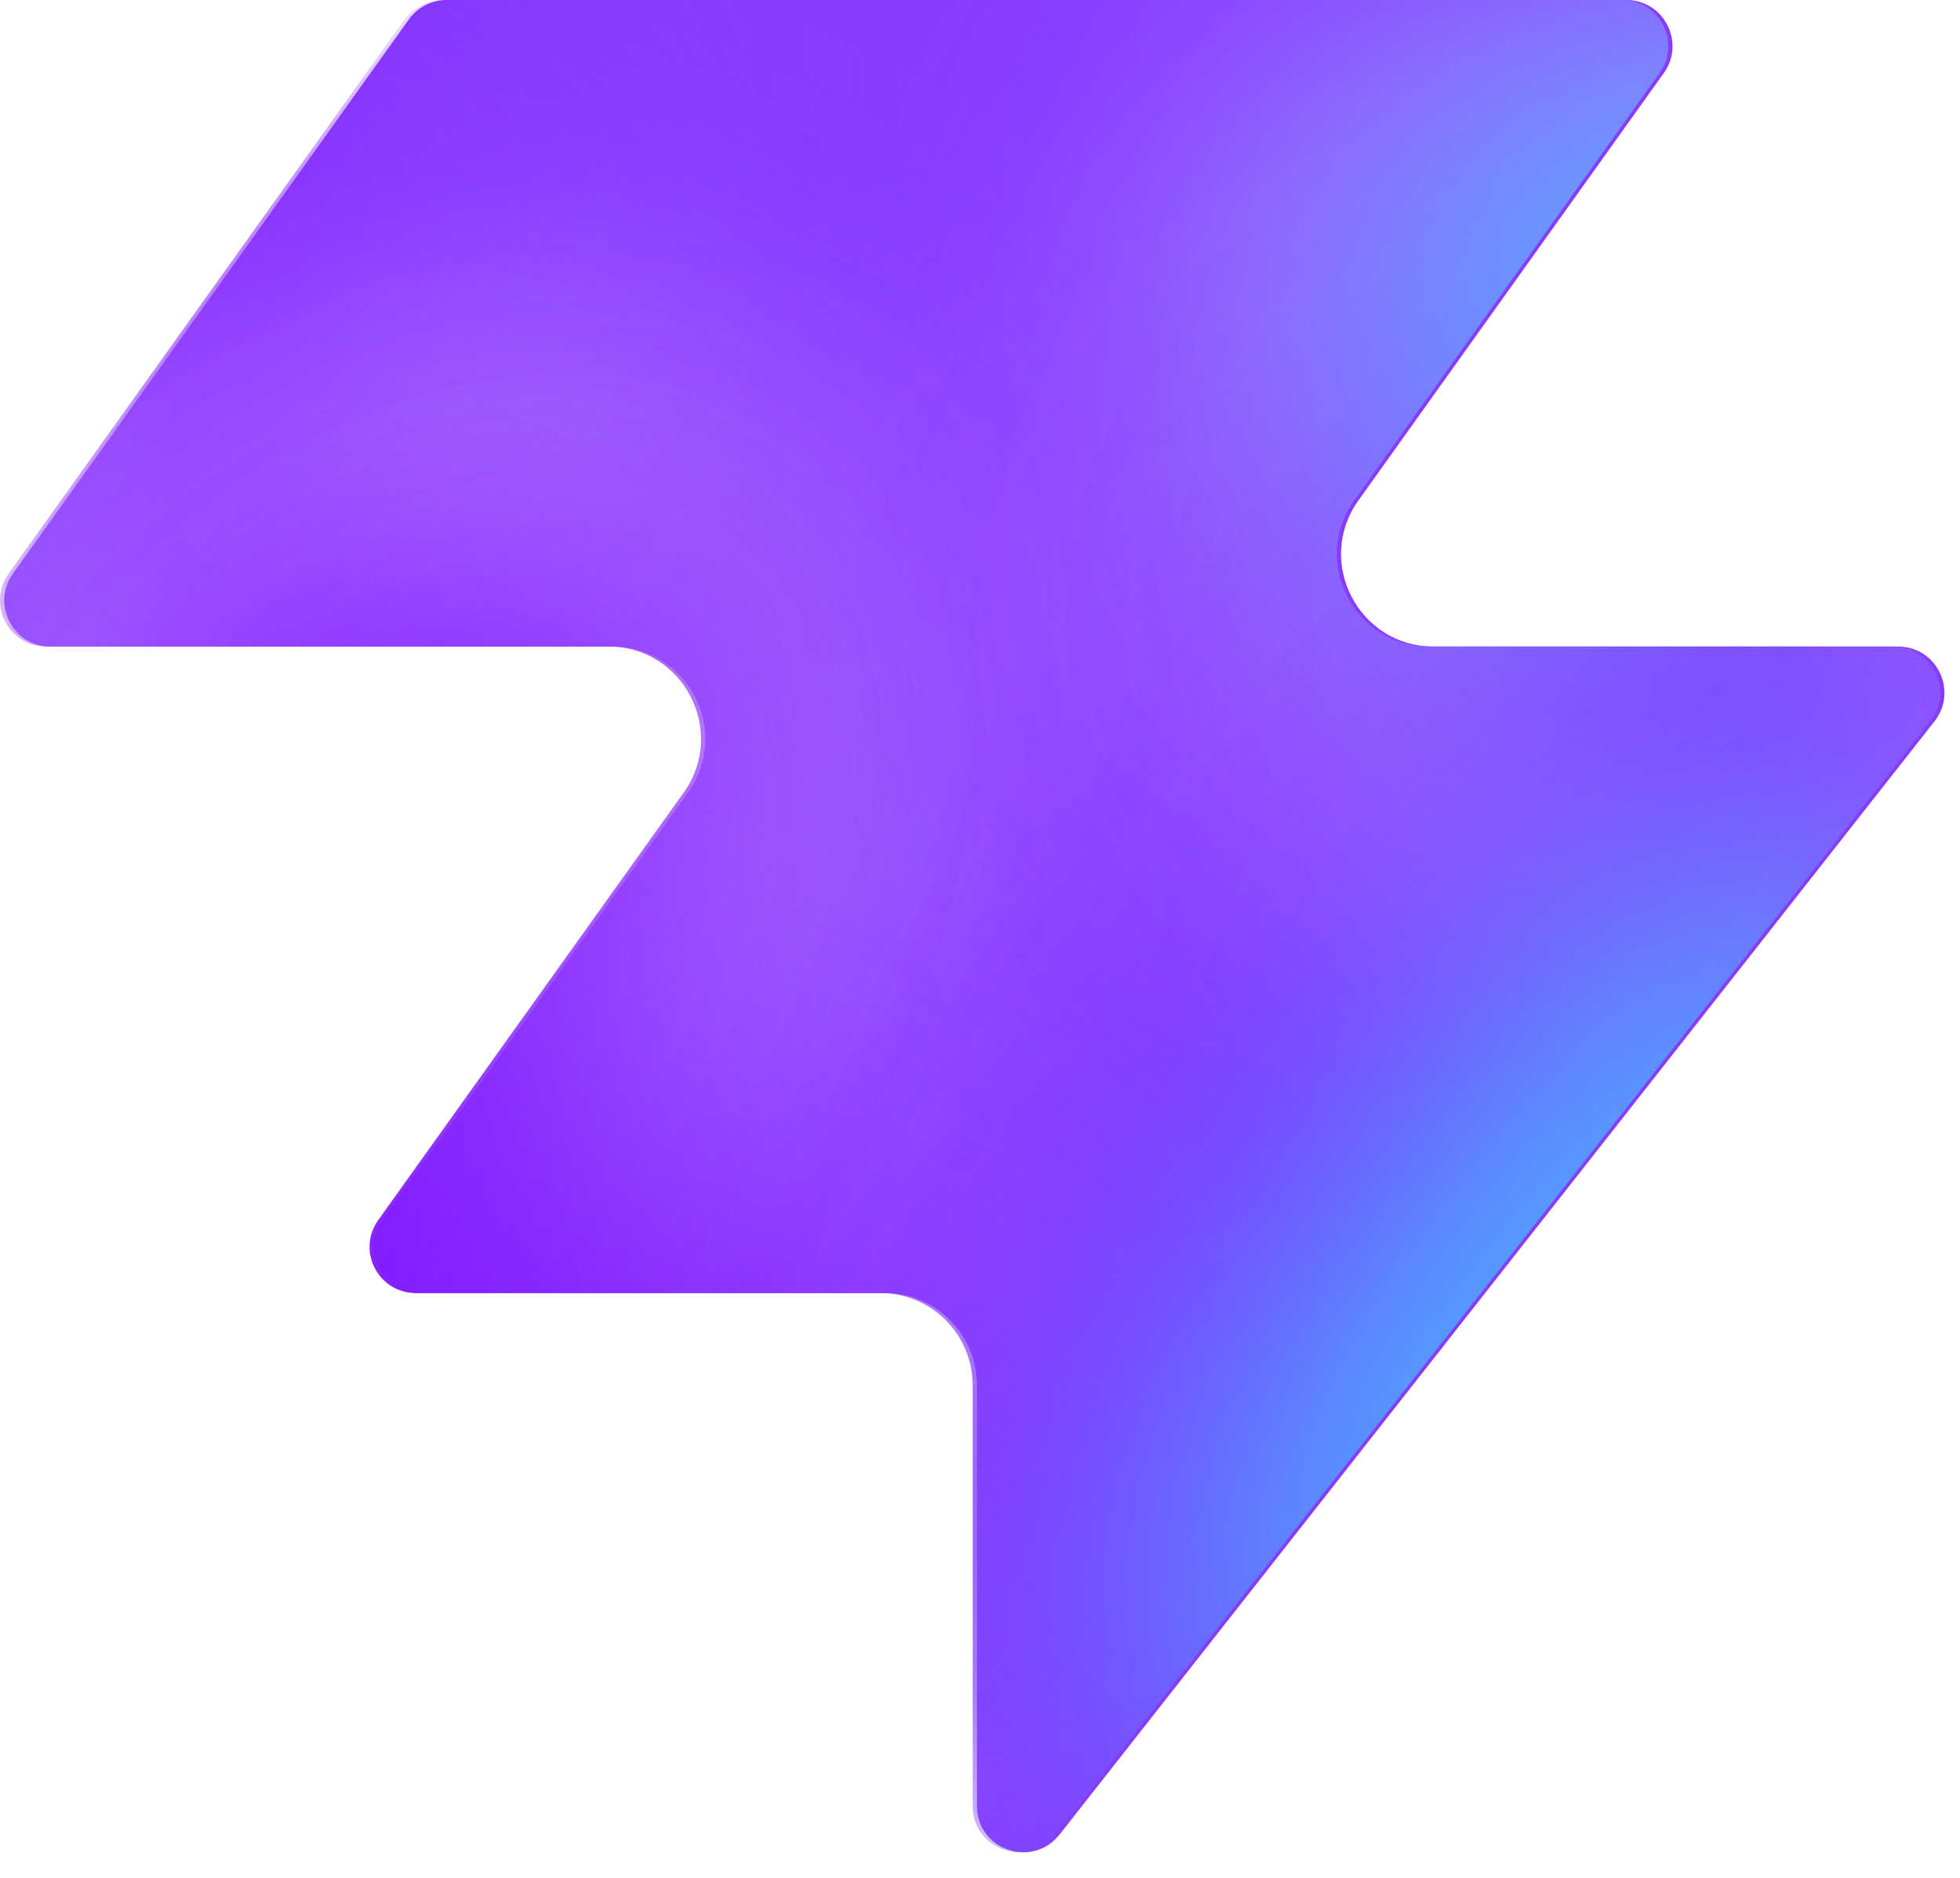
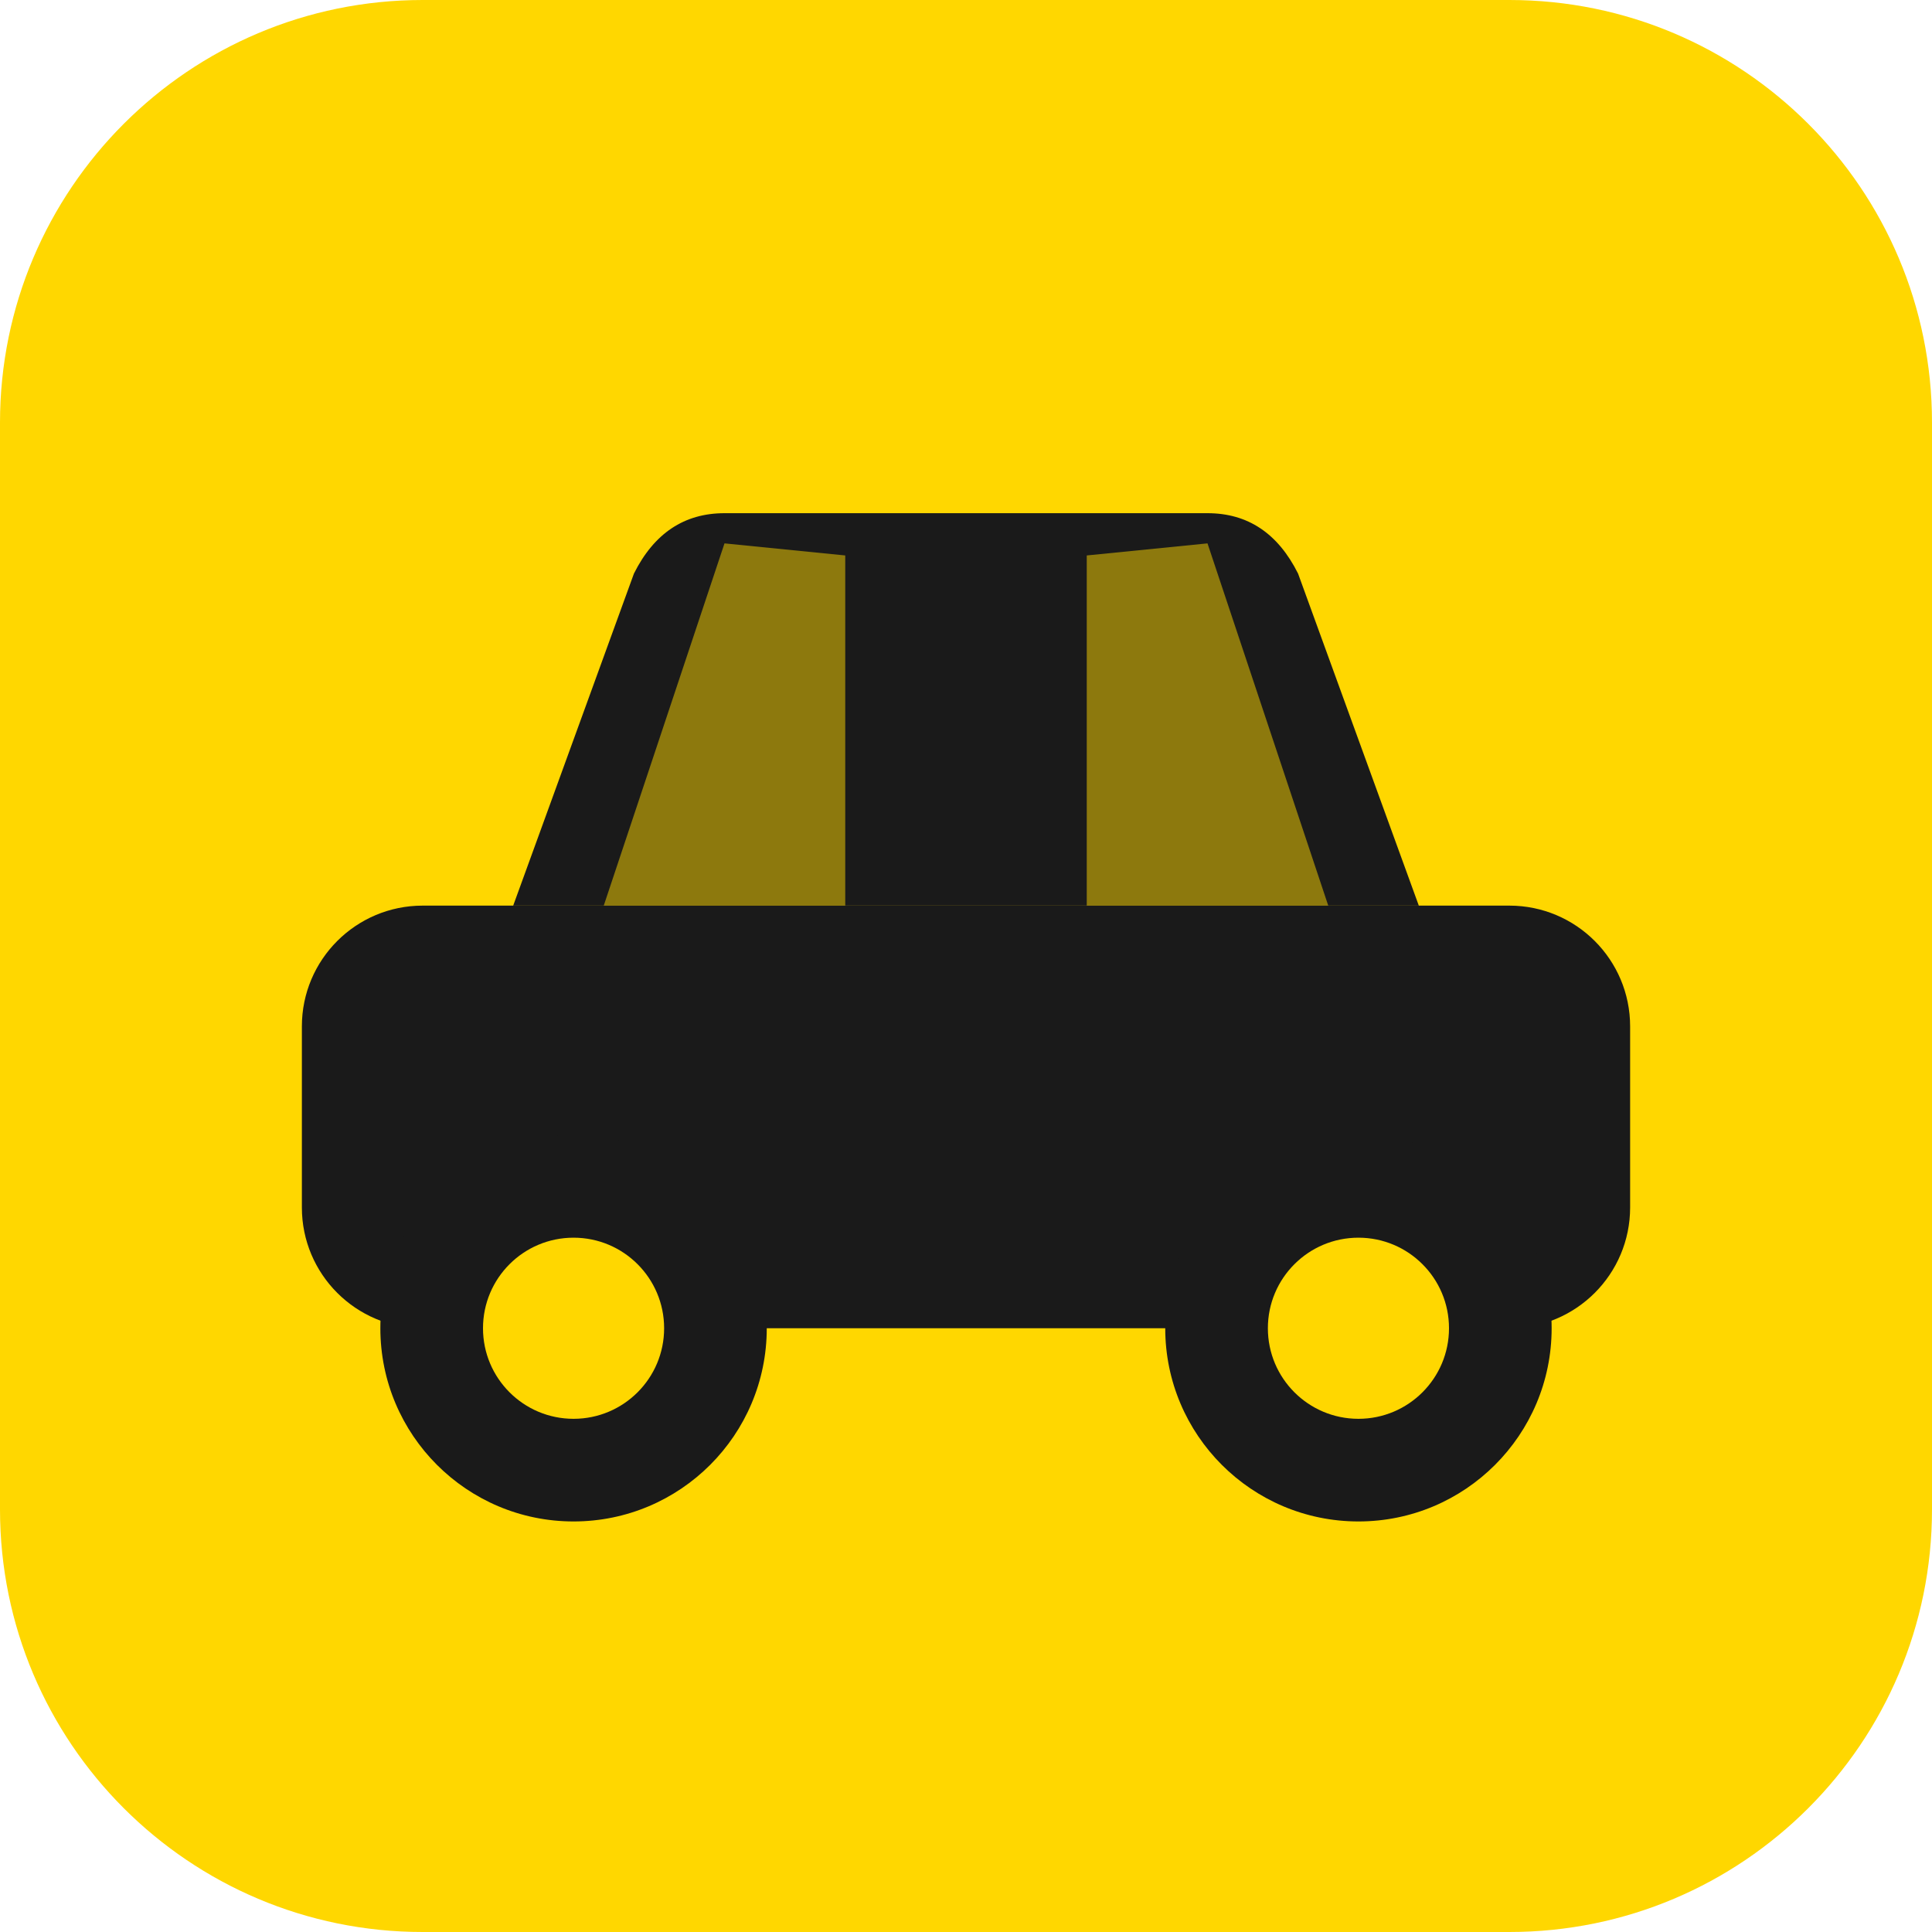
- <svg xmlns="http://www.w3.org/2000/svg" width="48" height="46" fill="none" viewBox="0 0 48 46">
-   <path fill="#863bff" d="M25.946 44.938c-.664.845-2.021.375-2.021-.698V33.937a2.26 2.26 0 0 0-2.262-2.262H10.287c-.92 0-1.456-1.04-.92-1.788l7.48-10.471c1.07-1.497 0-3.578-1.842-3.578H1.237c-.92 0-1.456-1.04-.92-1.788L10.013.474c.214-.297.556-.474.92-.474h28.894c.92 0 1.456 1.04.92 1.788l-7.48 10.471c-1.07 1.498 0 3.579 1.842 3.579h11.377c.943 0 1.473 1.088.89 1.83L25.947 44.94z" style="fill:#863bff;fill:color(display-p3 .525 .23 1);fill-opacity:1" />
-   <mask id="a" width="48" height="46" x="0" y="0" maskUnits="userSpaceOnUse" style="mask-type:alpha">
-     <path fill="#000" d="M25.842 44.938c-.664.844-2.021.375-2.021-.698V33.937a2.26 2.26 0 0 0-2.262-2.262H10.183c-.92 0-1.456-1.04-.92-1.788l7.48-10.471c1.07-1.498 0-3.579-1.842-3.579H1.133c-.92 0-1.456-1.04-.92-1.787L9.91.473c.214-.297.556-.474.92-.474h28.894c.92 0 1.456 1.04.92 1.788l-7.48 10.471c-1.07 1.498 0 3.578 1.842 3.578h11.377c.943 0 1.473 1.088.89 1.832L25.843 44.94z" style="fill:#000;fill-opacity:1" />
-   </mask>
-   <g mask="url(#a)">
-     <g filter="url(#b)">
-       <ellipse cx="5.508" cy="14.704" fill="#ede6ff" rx="5.508" ry="14.704" style="fill:#ede6ff;fill:color(display-p3 .927 .903 1);fill-opacity:1" transform="matrix(.00324 1 1 -.00324 -4.47 31.516)" />
-     </g>
-     <g filter="url(#c)">
-       <ellipse cx="10.399" cy="29.851" fill="#ede6ff" rx="10.399" ry="29.851" style="fill:#ede6ff;fill:color(display-p3 .927 .903 1);fill-opacity:1" transform="matrix(.00324 1 1 -.00324 -39.328 7.883)" />
-     </g>
-     <g filter="url(#d)">
-       <ellipse cx="5.508" cy="30.487" fill="#7e14ff" rx="5.508" ry="30.487" style="fill:#7e14ff;fill:color(display-p3 .492 .077 1);fill-opacity:1" transform="rotate(89.814 -25.913 -14.639)scale(1 -1)" />
-     </g>
-     <g filter="url(#e)">
-       <ellipse cx="5.508" cy="30.599" fill="#7e14ff" rx="5.508" ry="30.599" style="fill:#7e14ff;fill:color(display-p3 .492 .077 1);fill-opacity:1" transform="rotate(89.814 -32.644 -3.334)scale(1 -1)" />
-     </g>
-     <g filter="url(#f)">
-       <ellipse cx="5.508" cy="30.599" fill="#7e14ff" rx="5.508" ry="30.599" style="fill:#7e14ff;fill:color(display-p3 .492 .077 1);fill-opacity:1" transform="matrix(.00324 1 1 -.00324 -34.34 30.47)" />
-     </g>
-     <g filter="url(#g)">
-       <ellipse cx="14.072" cy="22.078" fill="#ede6ff" rx="14.072" ry="22.078" style="fill:#ede6ff;fill:color(display-p3 .927 .903 1);fill-opacity:1" transform="rotate(93.35 24.506 48.493)scale(-1 1)" />
-     </g>
-     <g filter="url(#h)">
-       <ellipse cx="3.47" cy="21.501" fill="#7e14ff" rx="3.47" ry="21.501" style="fill:#7e14ff;fill:color(display-p3 .492 .077 1);fill-opacity:1" transform="rotate(89.009 28.708 47.59)scale(-1 1)" />
-     </g>
-     <g filter="url(#i)">
-       <ellipse cx="3.47" cy="21.501" fill="#7e14ff" rx="3.47" ry="21.501" style="fill:#7e14ff;fill:color(display-p3 .492 .077 1);fill-opacity:1" transform="rotate(89.009 28.708 47.59)scale(-1 1)" />
-     </g>
-     <g filter="url(#j)">
-       <ellipse cx=".387" cy="8.972" fill="#7e14ff" rx="4.407" ry="29.108" style="fill:#7e14ff;fill:color(display-p3 .492 .077 1);fill-opacity:1" transform="rotate(39.51 .387 8.972)" />
-     </g>
-     <g filter="url(#k)">
-       <ellipse cx="47.523" cy="-6.092" fill="#7e14ff" rx="4.407" ry="29.108" style="fill:#7e14ff;fill:color(display-p3 .492 .077 1);fill-opacity:1" transform="rotate(37.892 47.523 -6.092)" />
-     </g>
-     <g filter="url(#l)">
-       <ellipse cx="41.412" cy="6.333" fill="#47bfff" rx="5.971" ry="9.665" style="fill:#47bfff;fill:color(display-p3 .28 .748 1);fill-opacity:1" transform="rotate(37.892 41.412 6.333)" />
-     </g>
-     <g filter="url(#m)">
-       <ellipse cx="-1.879" cy="38.332" fill="#7e14ff" rx="4.407" ry="29.108" style="fill:#7e14ff;fill:color(display-p3 .492 .077 1);fill-opacity:1" transform="rotate(37.892 -1.88 38.332)" />
-     </g>
-     <g filter="url(#n)">
-       <ellipse cx="-1.879" cy="38.332" fill="#7e14ff" rx="4.407" ry="29.108" style="fill:#7e14ff;fill:color(display-p3 .492 .077 1);fill-opacity:1" transform="rotate(37.892 -1.88 38.332)" />
-     </g>
-     <g filter="url(#o)">
-       <ellipse cx="35.651" cy="29.907" fill="#7e14ff" rx="4.407" ry="29.108" style="fill:#7e14ff;fill:color(display-p3 .492 .077 1);fill-opacity:1" transform="rotate(37.892 35.651 29.907)" />
-     </g>
-     <g filter="url(#p)">
-       <ellipse cx="38.418" cy="32.4" fill="#47bfff" rx="5.971" ry="15.297" style="fill:#47bfff;fill:color(display-p3 .28 .748 1);fill-opacity:1" transform="rotate(37.892 38.418 32.4)" />
-     </g>
-   </g>
-   <defs>
-     <filter id="b" width="60.045" height="41.654" x="-19.77" y="16.149" color-interpolation-filters="sRGB" filterUnits="userSpaceOnUse">
-       <feFlood flood-opacity="0" result="BackgroundImageFix" />
-       <feBlend in="SourceGraphic" in2="BackgroundImageFix" result="shape" />
-       <feGaussianBlur result="effect1_foregroundBlur_2002_17158" stdDeviation="7.659" />
-     </filter>
-     <filter id="c" width="90.34" height="51.437" x="-54.613" y="-7.533" color-interpolation-filters="sRGB" filterUnits="userSpaceOnUse">
-       <feFlood flood-opacity="0" result="BackgroundImageFix" />
-       <feBlend in="SourceGraphic" in2="BackgroundImageFix" result="shape" />
-       <feGaussianBlur result="effect1_foregroundBlur_2002_17158" stdDeviation="7.659" />
-     </filter>
-     <filter id="d" width="79.355" height="29.4" x="-49.64" y="2.03" color-interpolation-filters="sRGB" filterUnits="userSpaceOnUse">
-       <feFlood flood-opacity="0" result="BackgroundImageFix" />
-       <feBlend in="SourceGraphic" in2="BackgroundImageFix" result="shape" />
-       <feGaussianBlur result="effect1_foregroundBlur_2002_17158" stdDeviation="4.596" />
-     </filter>
-     <filter id="e" width="79.579" height="29.4" x="-45.045" y="20.029" color-interpolation-filters="sRGB" filterUnits="userSpaceOnUse">
-       <feFlood flood-opacity="0" result="BackgroundImageFix" />
-       <feBlend in="SourceGraphic" in2="BackgroundImageFix" result="shape" />
-       <feGaussianBlur result="effect1_foregroundBlur_2002_17158" stdDeviation="4.596" />
-     </filter>
-     <filter id="f" width="79.579" height="29.4" x="-43.513" y="21.178" color-interpolation-filters="sRGB" filterUnits="userSpaceOnUse">
-       <feFlood flood-opacity="0" result="BackgroundImageFix" />
-       <feBlend in="SourceGraphic" in2="BackgroundImageFix" result="shape" />
-       <feGaussianBlur result="effect1_foregroundBlur_2002_17158" stdDeviation="4.596" />
-     </filter>
-     <filter id="g" width="74.749" height="58.852" x="15.756" y="-17.901" color-interpolation-filters="sRGB" filterUnits="userSpaceOnUse">
-       <feFlood flood-opacity="0" result="BackgroundImageFix" />
-       <feBlend in="SourceGraphic" in2="BackgroundImageFix" result="shape" />
-       <feGaussianBlur result="effect1_foregroundBlur_2002_17158" stdDeviation="7.659" />
-     </filter>
-     <filter id="h" width="61.377" height="25.362" x="23.548" y="2.284" color-interpolation-filters="sRGB" filterUnits="userSpaceOnUse">
-       <feFlood flood-opacity="0" result="BackgroundImageFix" />
-       <feBlend in="SourceGraphic" in2="BackgroundImageFix" result="shape" />
-       <feGaussianBlur result="effect1_foregroundBlur_2002_17158" stdDeviation="4.596" />
-     </filter>
-     <filter id="i" width="61.377" height="25.362" x="23.548" y="2.284" color-interpolation-filters="sRGB" filterUnits="userSpaceOnUse">
-       <feFlood flood-opacity="0" result="BackgroundImageFix" />
-       <feBlend in="SourceGraphic" in2="BackgroundImageFix" result="shape" />
-       <feGaussianBlur result="effect1_foregroundBlur_2002_17158" stdDeviation="4.596" />
-     </filter>
-     <filter id="j" width="56.045" height="63.649" x="-27.636" y="-22.853" color-interpolation-filters="sRGB" filterUnits="userSpaceOnUse">
-       <feFlood flood-opacity="0" result="BackgroundImageFix" />
-       <feBlend in="SourceGraphic" in2="BackgroundImageFix" result="shape" />
-       <feGaussianBlur result="effect1_foregroundBlur_2002_17158" stdDeviation="4.596" />
-     </filter>
-     <filter id="k" width="54.814" height="64.646" x="20.116" y="-38.415" color-interpolation-filters="sRGB" filterUnits="userSpaceOnUse">
-       <feFlood flood-opacity="0" result="BackgroundImageFix" />
-       <feBlend in="SourceGraphic" in2="BackgroundImageFix" result="shape" />
-       <feGaussianBlur result="effect1_foregroundBlur_2002_17158" stdDeviation="4.596" />
-     </filter>
-     <filter id="l" width="33.541" height="35.313" x="24.641" y="-11.323" color-interpolation-filters="sRGB" filterUnits="userSpaceOnUse">
-       <feFlood flood-opacity="0" result="BackgroundImageFix" />
-       <feBlend in="SourceGraphic" in2="BackgroundImageFix" result="shape" />
-       <feGaussianBlur result="effect1_foregroundBlur_2002_17158" stdDeviation="4.596" />
-     </filter>
-     <filter id="m" width="54.814" height="64.646" x="-29.286" y="6.009" color-interpolation-filters="sRGB" filterUnits="userSpaceOnUse">
-       <feFlood flood-opacity="0" result="BackgroundImageFix" />
-       <feBlend in="SourceGraphic" in2="BackgroundImageFix" result="shape" />
-       <feGaussianBlur result="effect1_foregroundBlur_2002_17158" stdDeviation="4.596" />
-     </filter>
-     <filter id="n" width="54.814" height="64.646" x="-29.286" y="6.009" color-interpolation-filters="sRGB" filterUnits="userSpaceOnUse">
-       <feFlood flood-opacity="0" result="BackgroundImageFix" />
-       <feBlend in="SourceGraphic" in2="BackgroundImageFix" result="shape" />
-       <feGaussianBlur result="effect1_foregroundBlur_2002_17158" stdDeviation="4.596" />
-     </filter>
-     <filter id="o" width="54.814" height="64.646" x="8.244" y="-2.416" color-interpolation-filters="sRGB" filterUnits="userSpaceOnUse">
-       <feFlood flood-opacity="0" result="BackgroundImageFix" />
-       <feBlend in="SourceGraphic" in2="BackgroundImageFix" result="shape" />
-       <feGaussianBlur result="effect1_foregroundBlur_2002_17158" stdDeviation="4.596" />
-     </filter>
-     <filter id="p" width="39.409" height="43.623" x="18.713" y="10.588" color-interpolation-filters="sRGB" filterUnits="userSpaceOnUse">
-       <feFlood flood-opacity="0" result="BackgroundImageFix" />
-       <feBlend in="SourceGraphic" in2="BackgroundImageFix" result="shape" />
-       <feGaussianBlur result="effect1_foregroundBlur_2002_17158" stdDeviation="4.596" />
-     </filter>
-   </defs>
+ <svg xmlns="http://www.w3.org/2000/svg" viewBox="0 0 32 32">
+   <rect width="32" height="32" rx="7" fill="#FFD700" />
+   <path d="M8.5 15 L10.5 9.5 Q11 8.5 12 8.5 L20 8.5 Q21 8.5 21.5 9.5 L23.5 15Z" fill="#1a1a1a" />
+   <rect x="5" y="15" width="22" height="7" rx="2" fill="#1a1a1a" />
+   <path d="M20 9 L22 15 L18 15 L18 9.2Z" fill="#FFD700" opacity="0.5" />
+   <path d="M12 9 L10 15 L14 15 L14 9.2Z" fill="#FFD700" opacity="0.5" />
+   <circle cx="9.5" cy="22" r="3.2" fill="#1a1a1a" />
+   <circle cx="9.5" cy="22" r="1.5" fill="#FFD700" />
+   <circle cx="22.5" cy="22" r="3.2" fill="#1a1a1a" />
+   <circle cx="22.5" cy="22" r="1.5" fill="#FFD700" />
</svg>
